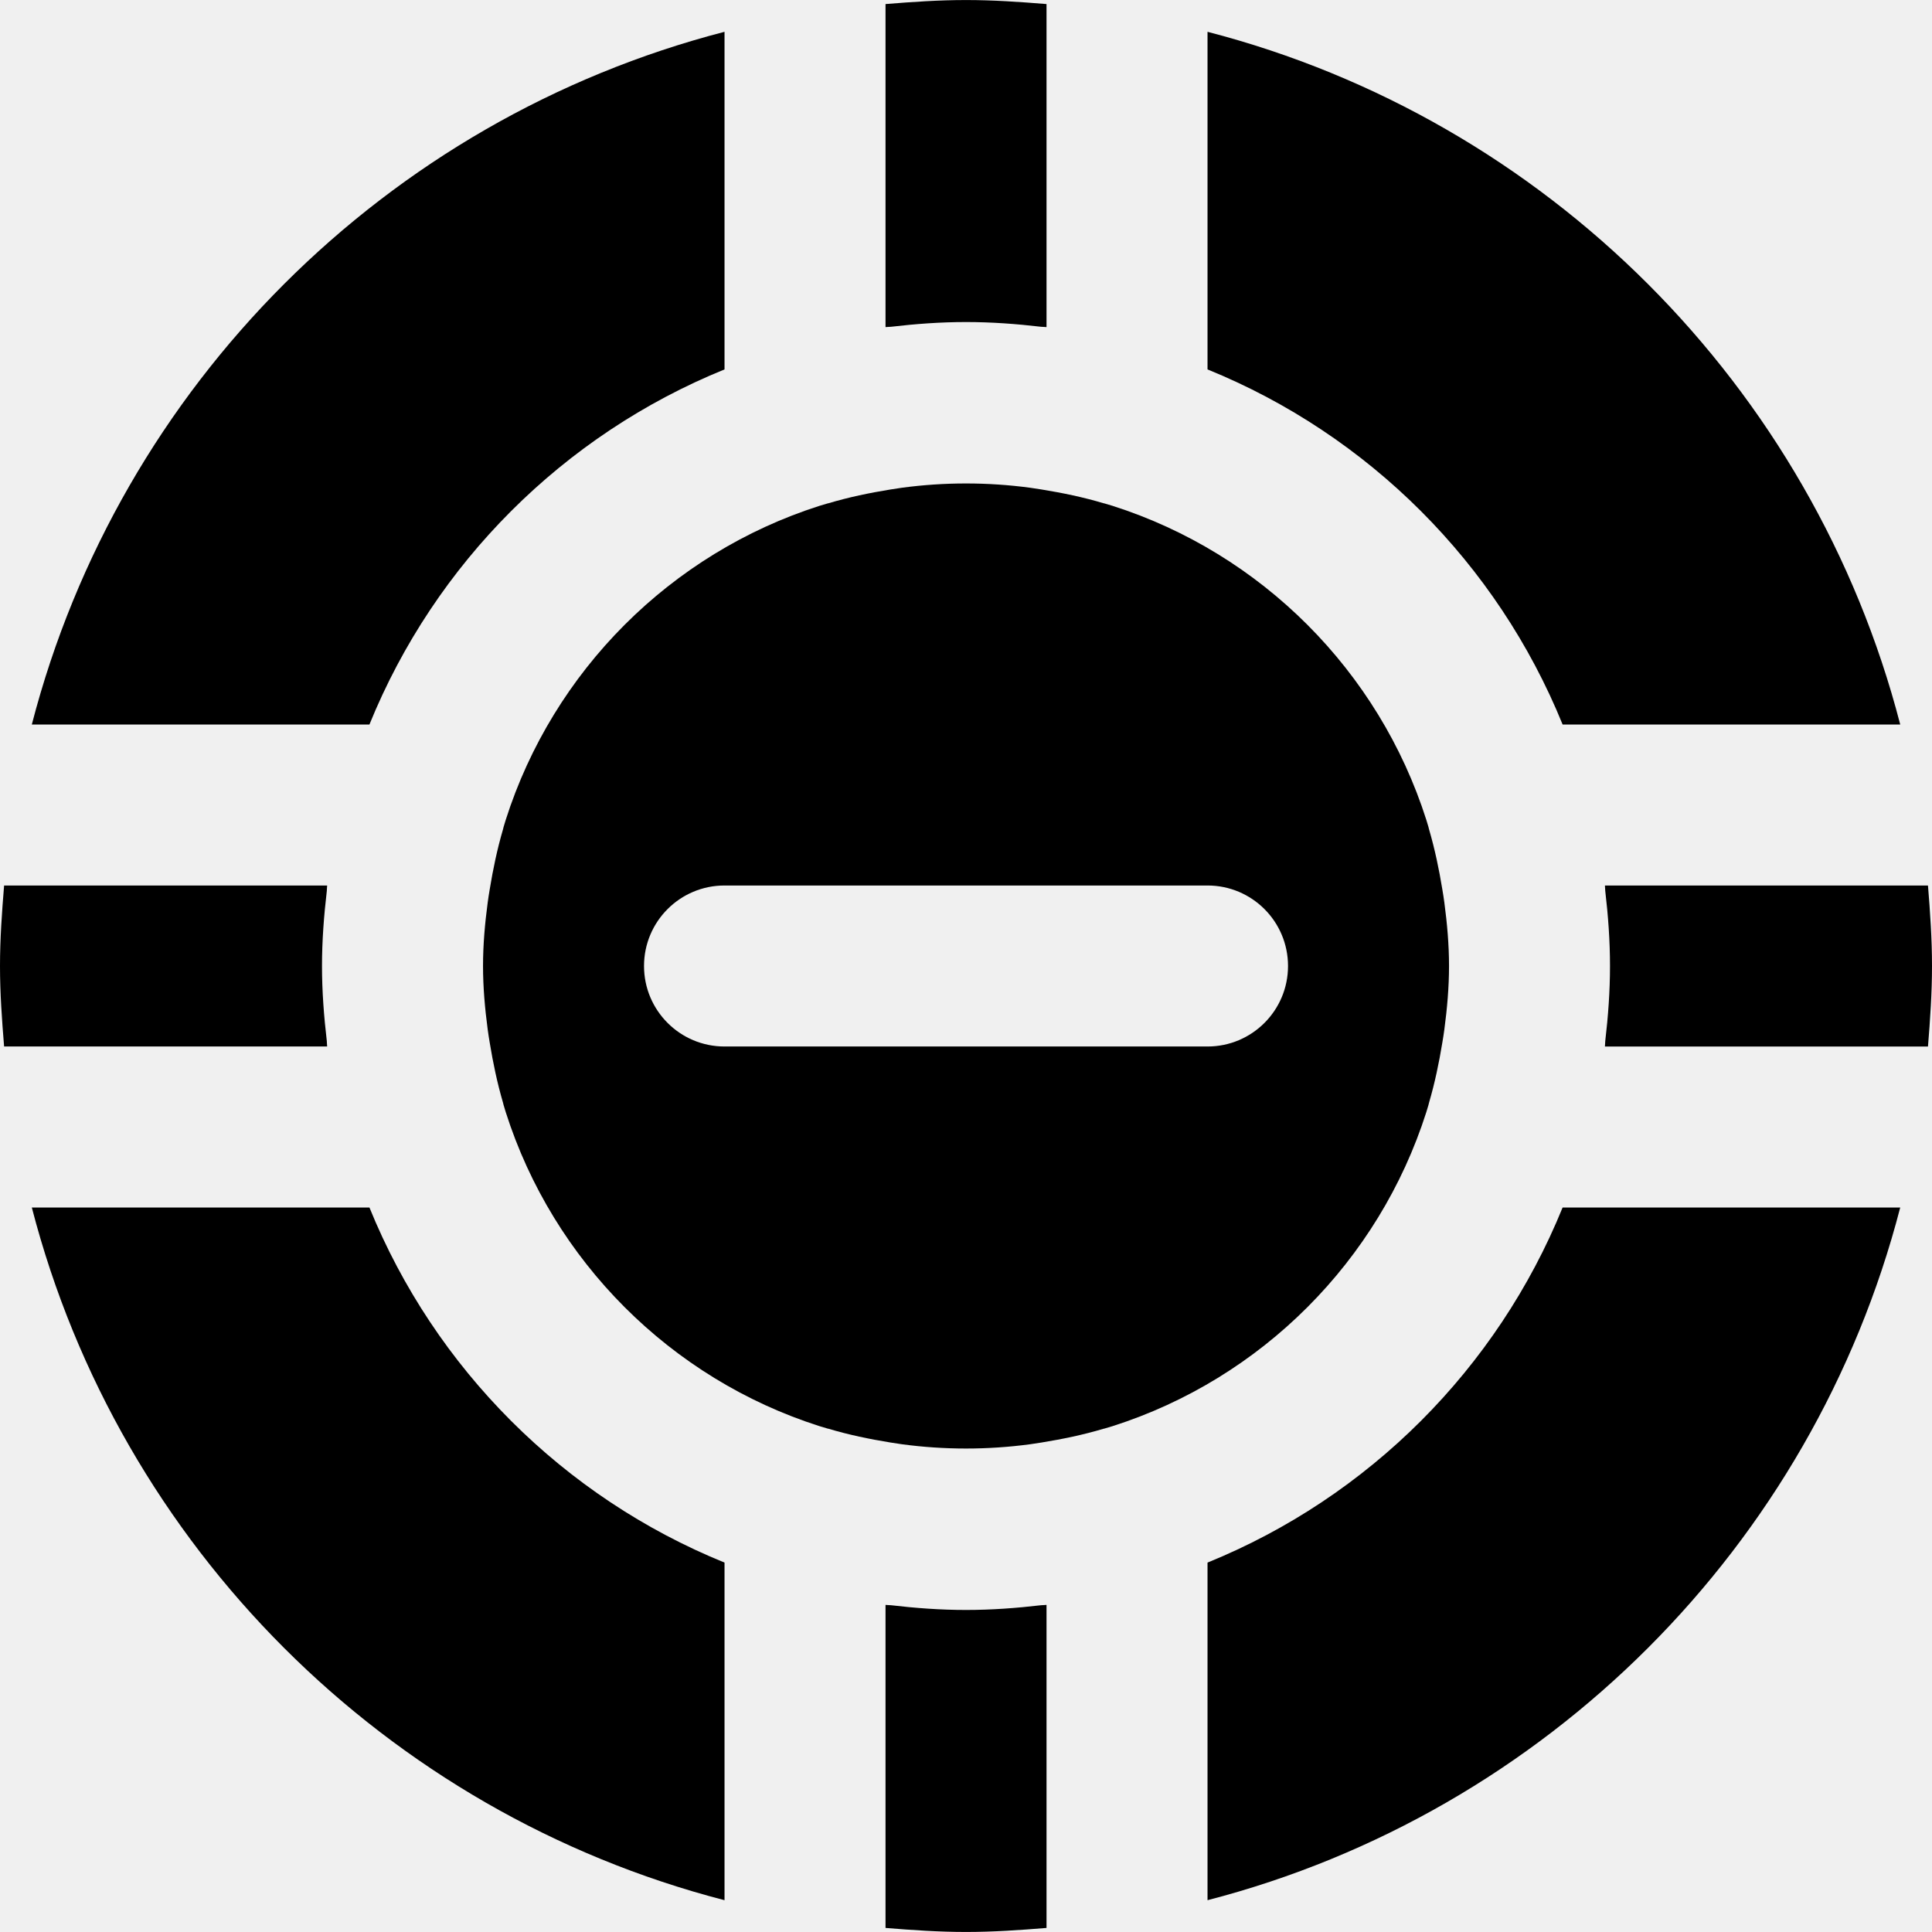
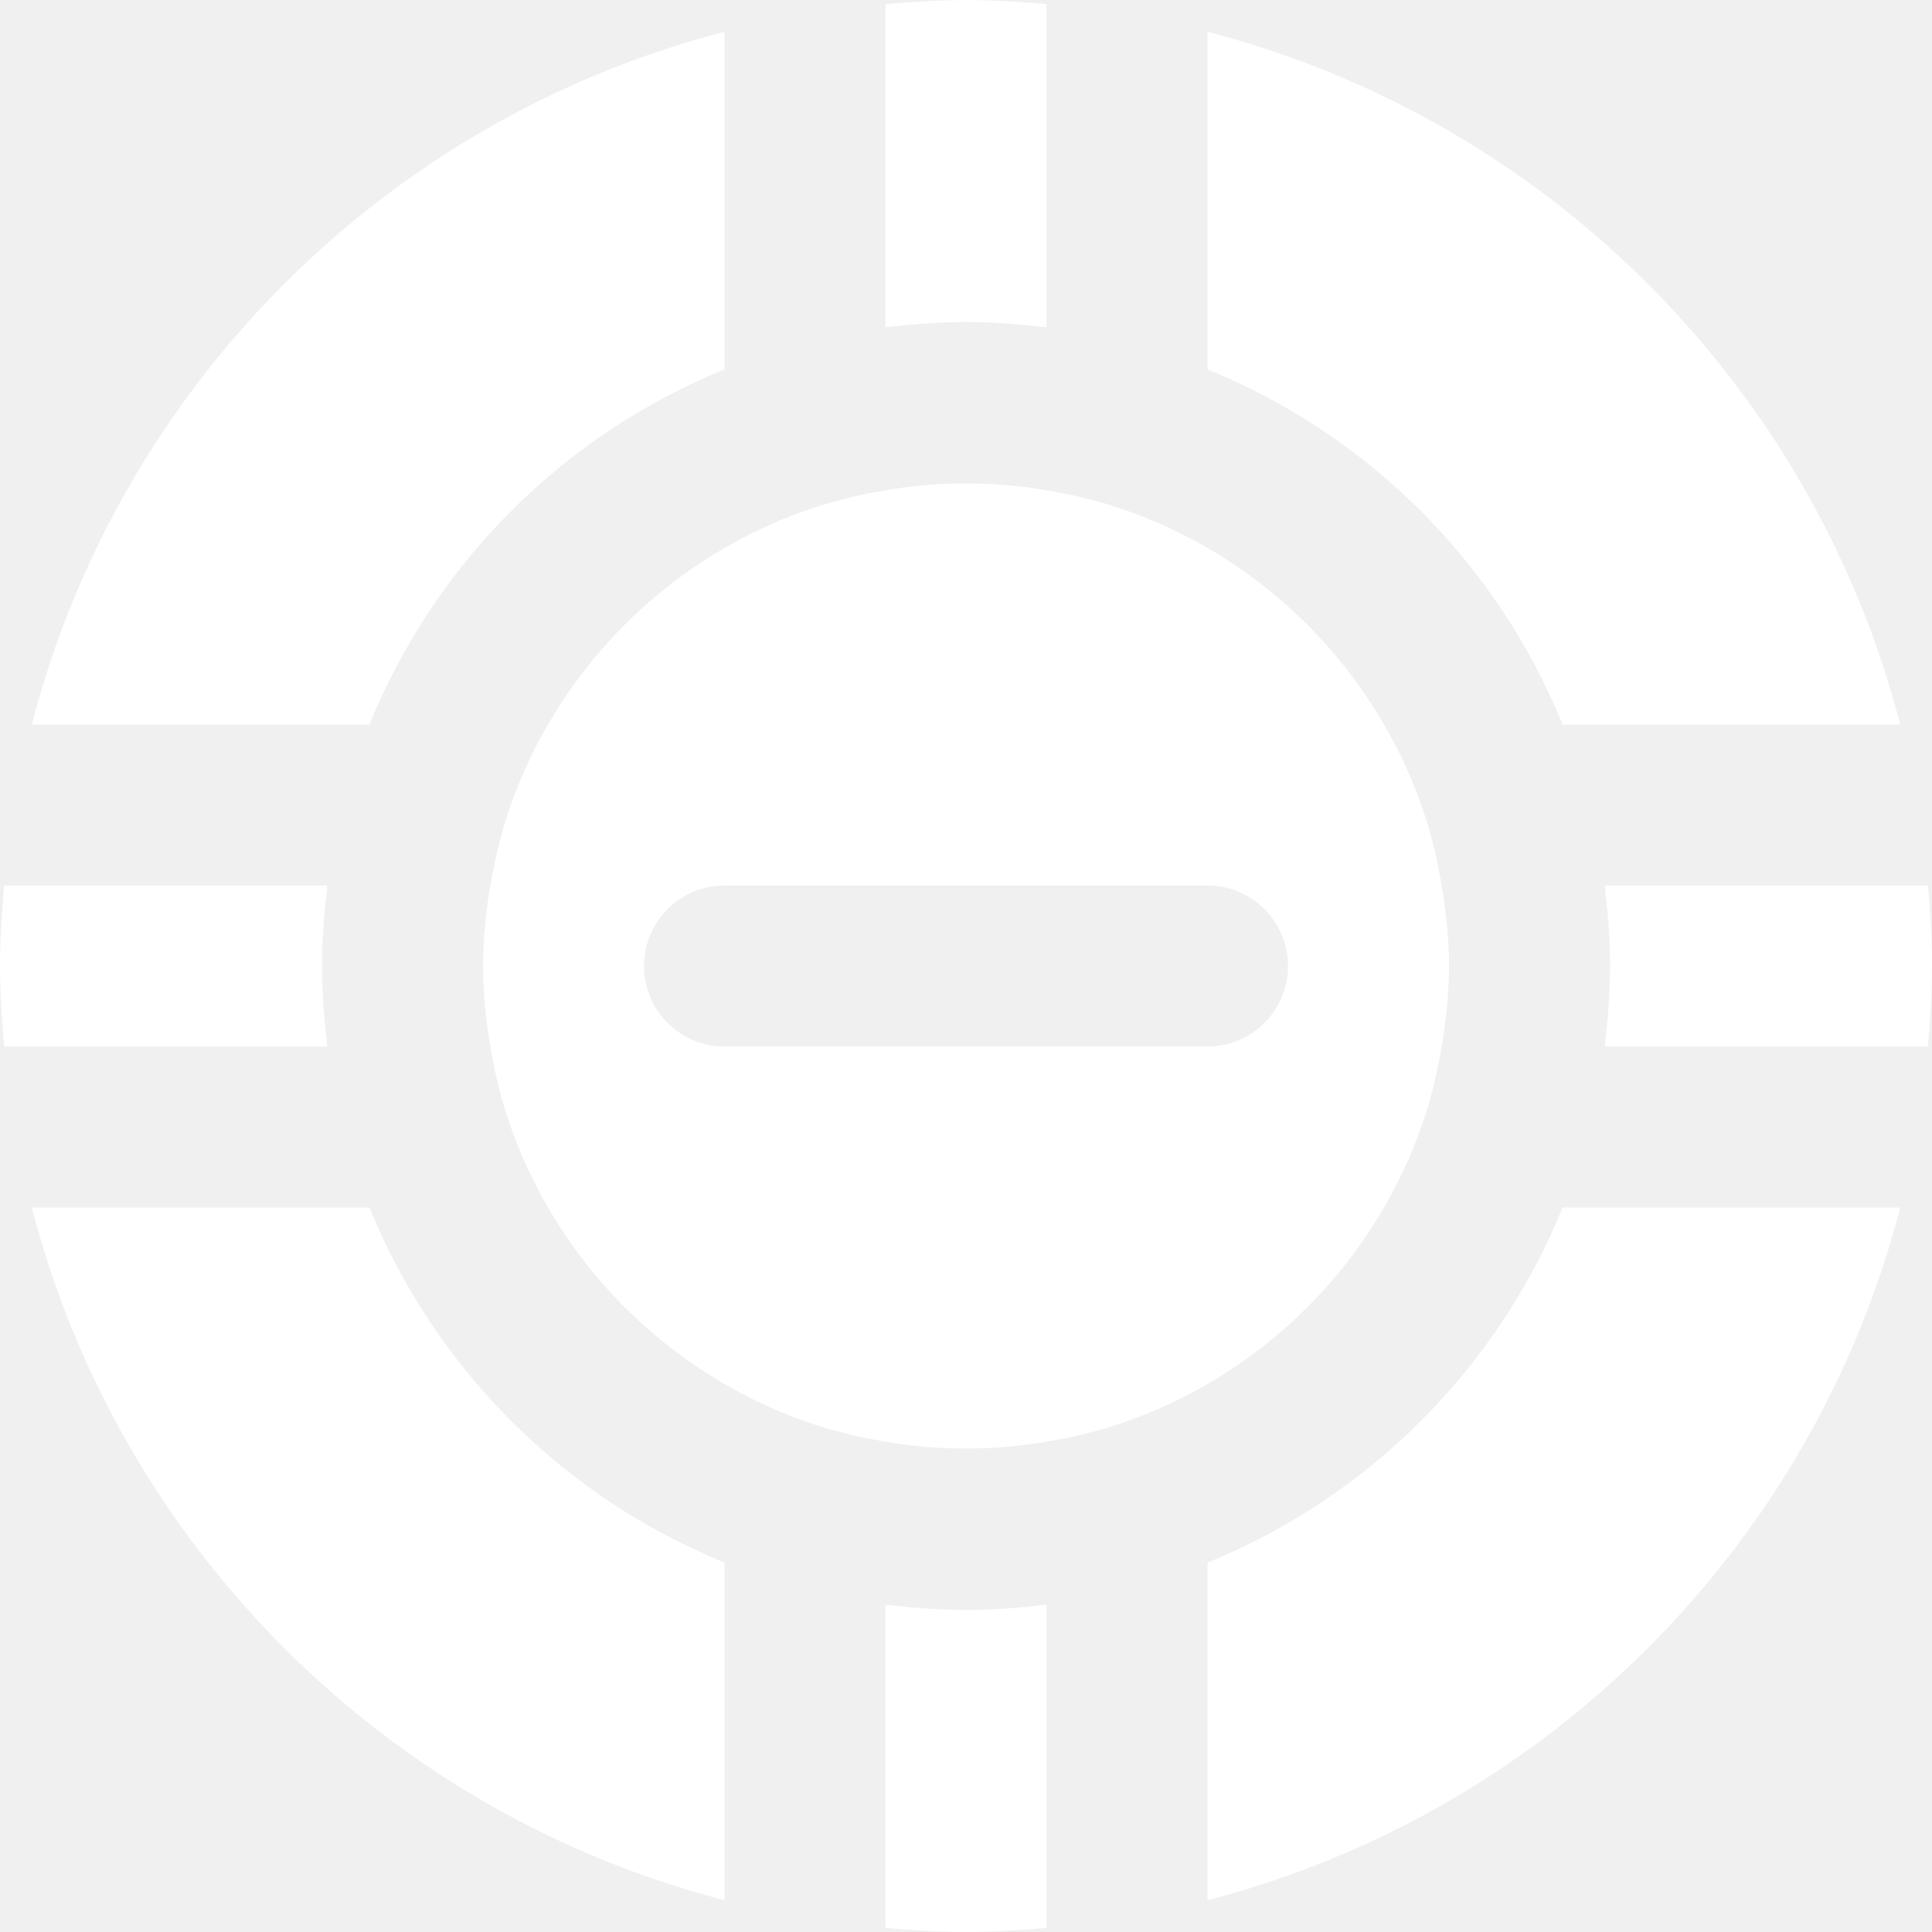
- <svg xmlns="http://www.w3.org/2000/svg" version="1.1" id="Layer_1" x="0px" y="0px" viewBox="0 0 512 512" style="enable-background:new 0 0 512 512;" xml:space="preserve">
+ <svg xmlns="http://www.w3.org/2000/svg" fill="white" version="1.1" id="Layer_1" x="0px" y="0px" viewBox="0 0 512 512" style="enable-background:new 0 0 512 512;" xml:space="preserve">
  <g>
    <g>
      <g>
        <path d="M256.006,85.344c6.741,0,13.376,0.491,19.925,1.259c0.469,0.043,0.939,0.021,1.408,0.085V1.077     c-7.061-0.576-14.123-1.067-21.333-1.067c-7.211,0-14.272,0.491-21.333,1.067v85.611c0.469-0.064,0.939-0.043,1.408-0.085     C242.63,85.835,249.265,85.344,256.006,85.344z" />
        <path d="M510.933,234.677h-85.611c0.064,0.469,0.021,0.939,0.085,1.408c0.768,6.549,1.259,13.163,1.259,19.925     c0,6.741-0.491,13.355-1.259,19.904c-0.064,0.469-0.021,0.939-0.085,1.429h85.611c0.576-7.061,1.067-14.144,1.067-21.333     C512,248.8,511.509,241.717,510.933,234.677z" />
        <path d="M192.006,97.899V8.427C102.278,31.659,31.665,102.272,8.433,192h89.472C115.249,149.312,149.318,115.243,192.006,97.899z     " />
        <path d="M414.108,192h89.472C480.348,102.272,409.734,31.659,320.006,8.427v89.472C362.694,115.243,396.764,149.312,414.108,192z     " />
        <path d="M377.99,294.72l0.555-1.835c0.064-0.235,0.107-0.469,0.171-0.683c1.536-5.248,2.645-10.56,3.52-15.915     c0.192-1.152,0.384-2.325,0.533-3.477c0.747-5.589,1.237-11.2,1.237-16.811s-0.491-11.221-1.237-16.811     c-0.149-1.152-0.341-2.325-0.533-3.477c-0.875-5.355-1.984-10.667-3.52-15.915c-0.064-0.213-0.107-0.448-0.171-0.683     l-0.555-1.835c-12.565-39.445-43.712-70.635-83.136-83.221l-2.219-0.661c-0.043,0-0.085-0.021-0.149-0.021     c-5.397-1.621-10.901-2.752-16.405-3.648c-1.024-0.149-2.048-0.32-3.072-0.469c-11.285-1.515-22.72-1.515-34.005,0     c-1.024,0.149-2.048,0.32-3.072,0.469c-5.504,0.896-11.008,2.027-16.405,3.648c-0.064,0-0.107,0.021-0.149,0.021l-2.219,0.661     c-39.424,12.587-70.571,43.776-83.136,83.221l-0.555,1.835c-0.064,0.235-0.107,0.469-0.171,0.683     c-1.536,5.248-2.645,10.56-3.52,15.915c-0.192,1.152-0.384,2.325-0.533,3.477c-0.747,5.589-1.237,11.2-1.237,16.811     s0.491,11.221,1.237,16.811c0.149,1.152,0.341,2.325,0.533,3.477c0.875,5.355,1.984,10.667,3.52,15.915     c0.064,0.213,0.107,0.448,0.171,0.683l0.555,1.835c12.565,39.445,43.712,70.635,83.136,83.221l2.219,0.661     c0.043,0,0.085,0.021,0.149,0.021c5.397,1.621,10.901,2.752,16.405,3.648c1.024,0.149,2.048,0.32,3.072,0.469     c11.285,1.515,22.72,1.515,34.005,0c1.024-0.149,2.048-0.32,3.072-0.469c5.504-0.896,11.008-2.027,16.405-3.648     c0.064,0,0.107-0.021,0.149-0.021l2.219-0.661C334.278,365.355,365.425,334.165,377.99,294.72z M320.006,277.333h-128     c-11.797,0-21.333-9.557-21.333-21.333s9.536-21.333,21.333-21.333h128c11.797,0,21.333,9.557,21.333,21.333     S331.804,277.333,320.006,277.333z" />
        <path d="M320.006,414.101v89.472C409.734,480.341,480.348,409.728,503.58,320h-89.472     C396.764,362.688,362.694,396.757,320.006,414.101z" />
        <path d="M256.006,426.656c-6.741,0-13.376-0.491-19.925-1.259c-0.469-0.043-0.939-0.021-1.408-0.085v85.611     c7.061,0.576,14.123,1.067,21.333,1.067c7.211,0,14.272-0.491,21.333-1.067v-85.611c-0.469,0.064-0.939,0.043-1.408,0.085     C269.382,426.165,262.748,426.656,256.006,426.656z" />
        <path d="M86.613,275.925c-0.768-6.549-1.28-13.184-1.28-19.925s0.512-13.376,1.28-19.925c0.043-0.469,0.021-0.939,0.085-1.408     H1.088C0.512,241.728,0,248.789,0,256s0.512,14.272,1.088,21.333h85.611C86.635,276.864,86.656,276.395,86.613,275.925z" />
        <path d="M97.905,320H8.433c23.232,89.728,93.845,160.341,183.573,183.573v-89.472C149.318,396.757,115.249,362.688,97.905,320z" />
      </g>
    </g>
  </g>
  <g>
</g>
  <g>
</g>
  <g>
</g>
  <g>
</g>
  <g>
</g>
  <g>
</g>
  <g>
</g>
  <g>
</g>
  <g>
</g>
  <g>
</g>
  <g>
</g>
  <g>
</g>
  <g>
</g>
  <g>
</g>
  <g>
</g>
</svg>
